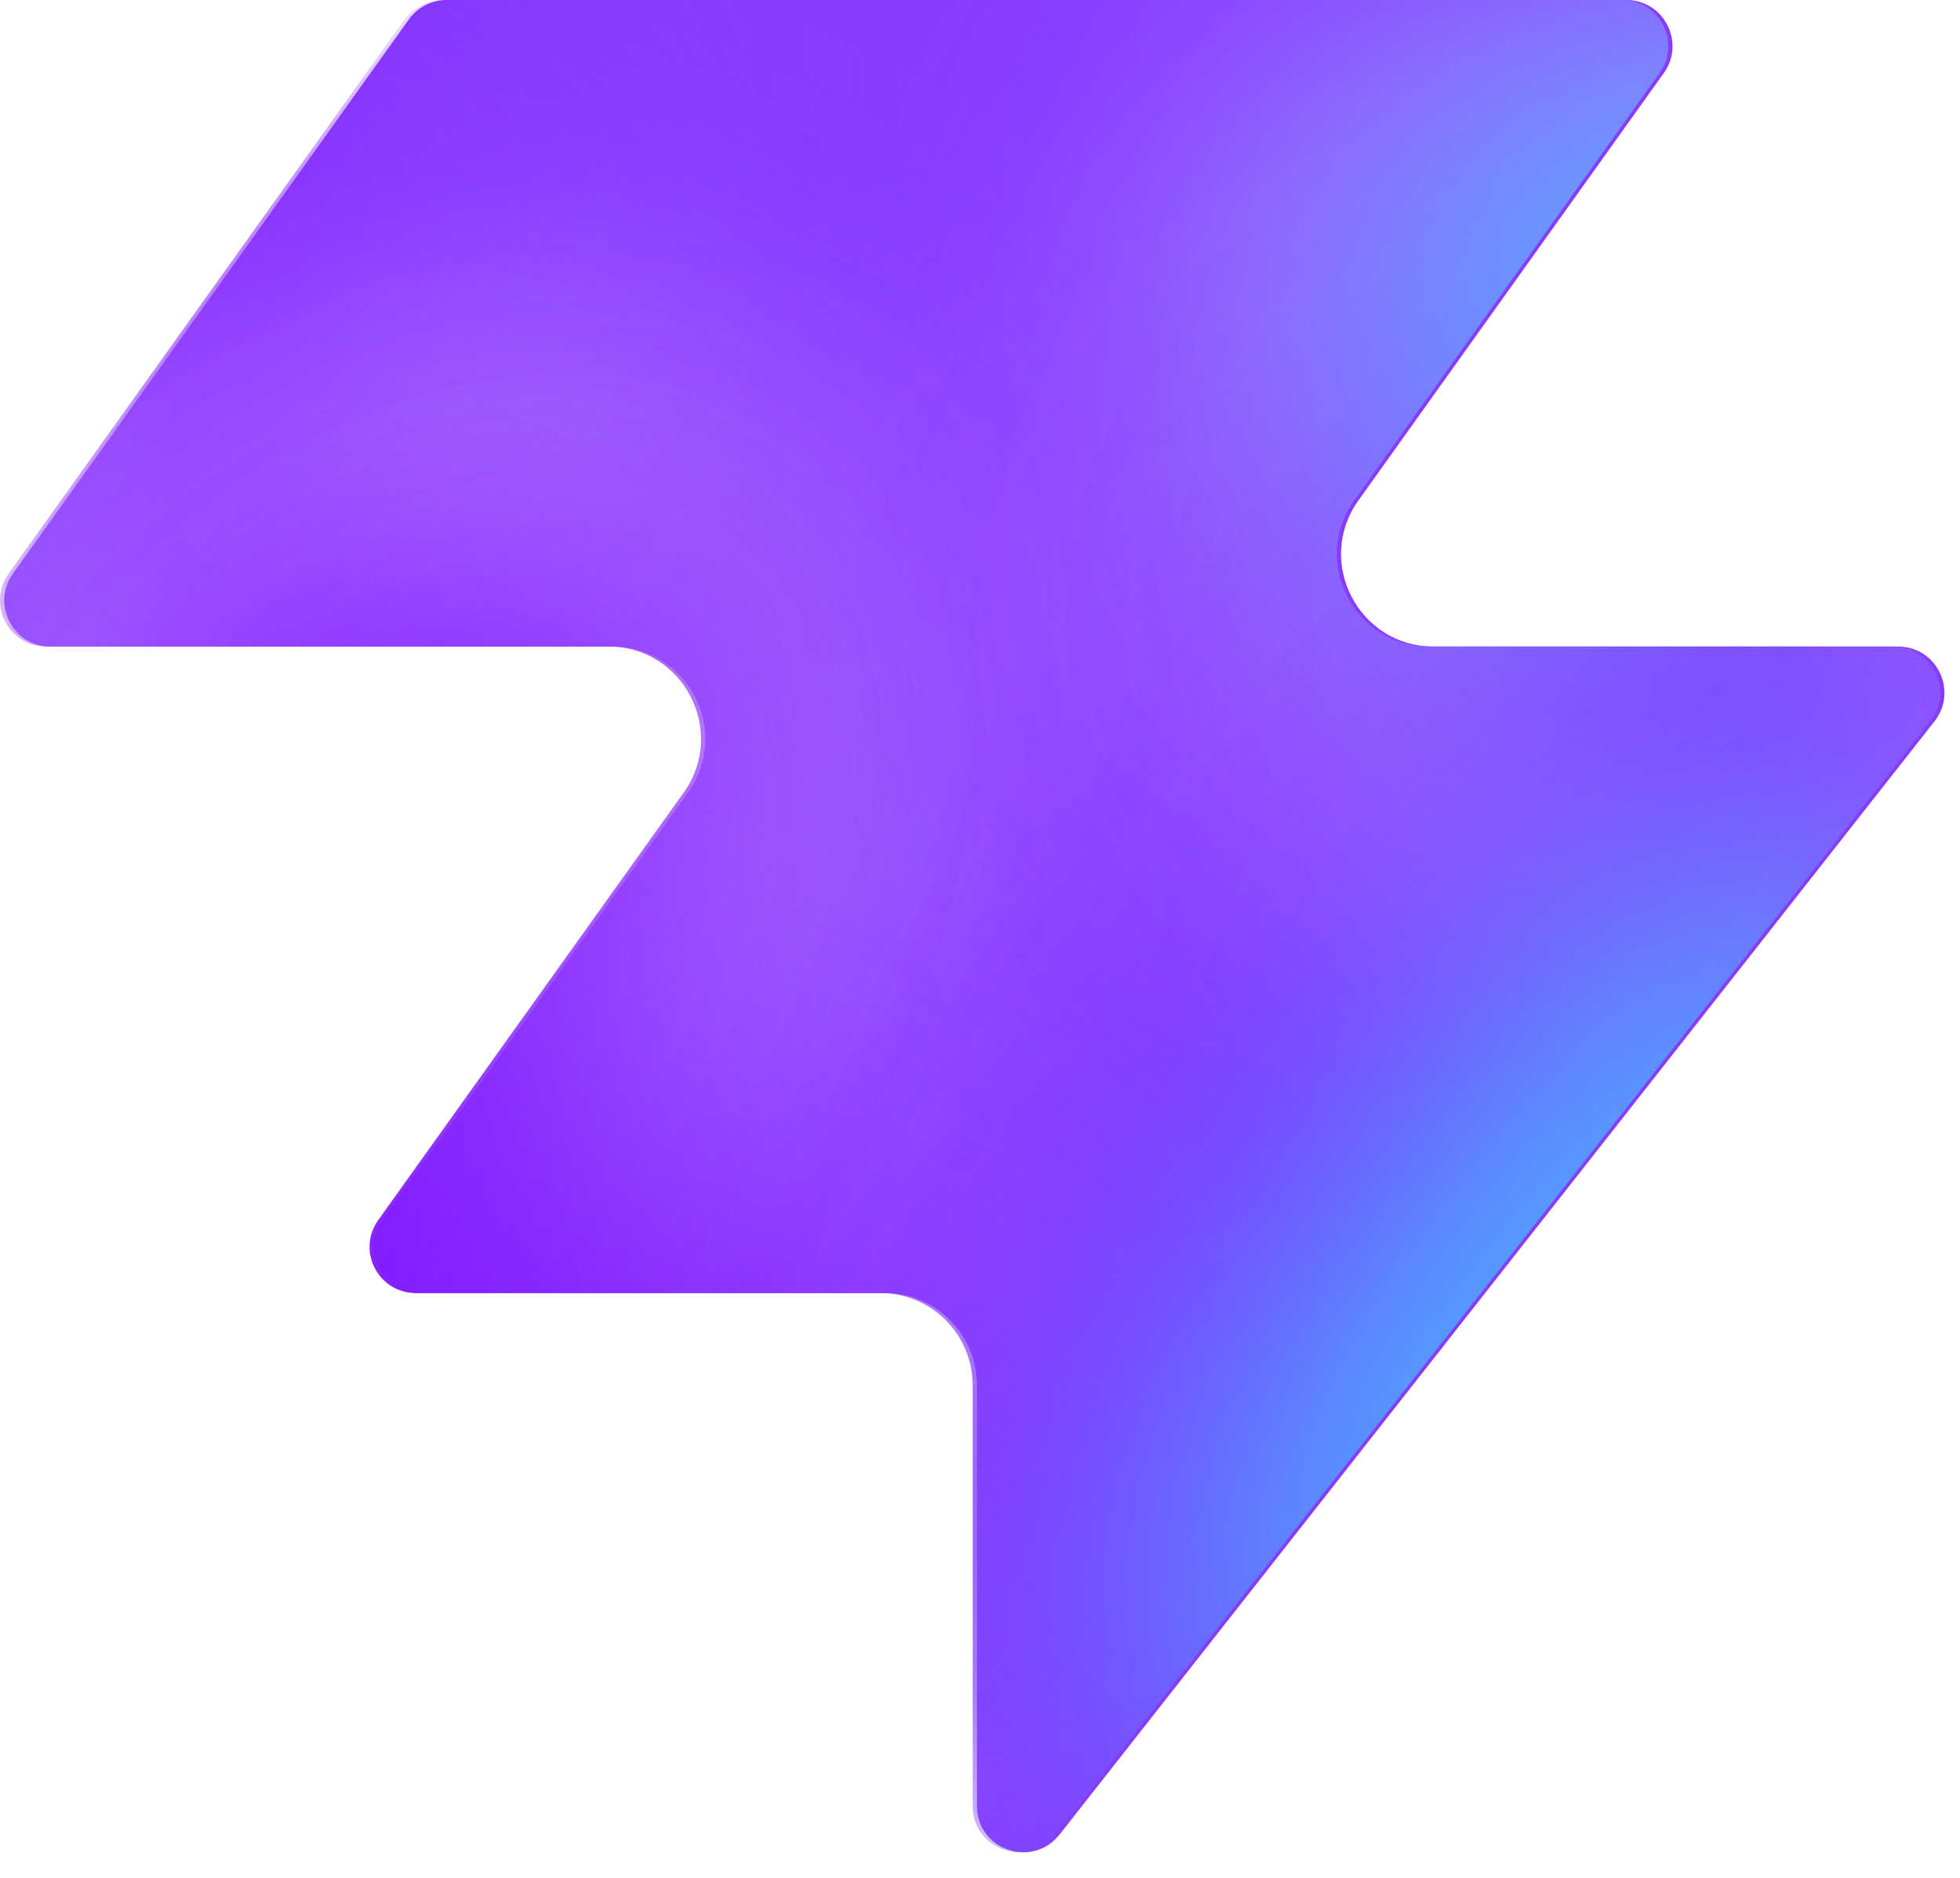
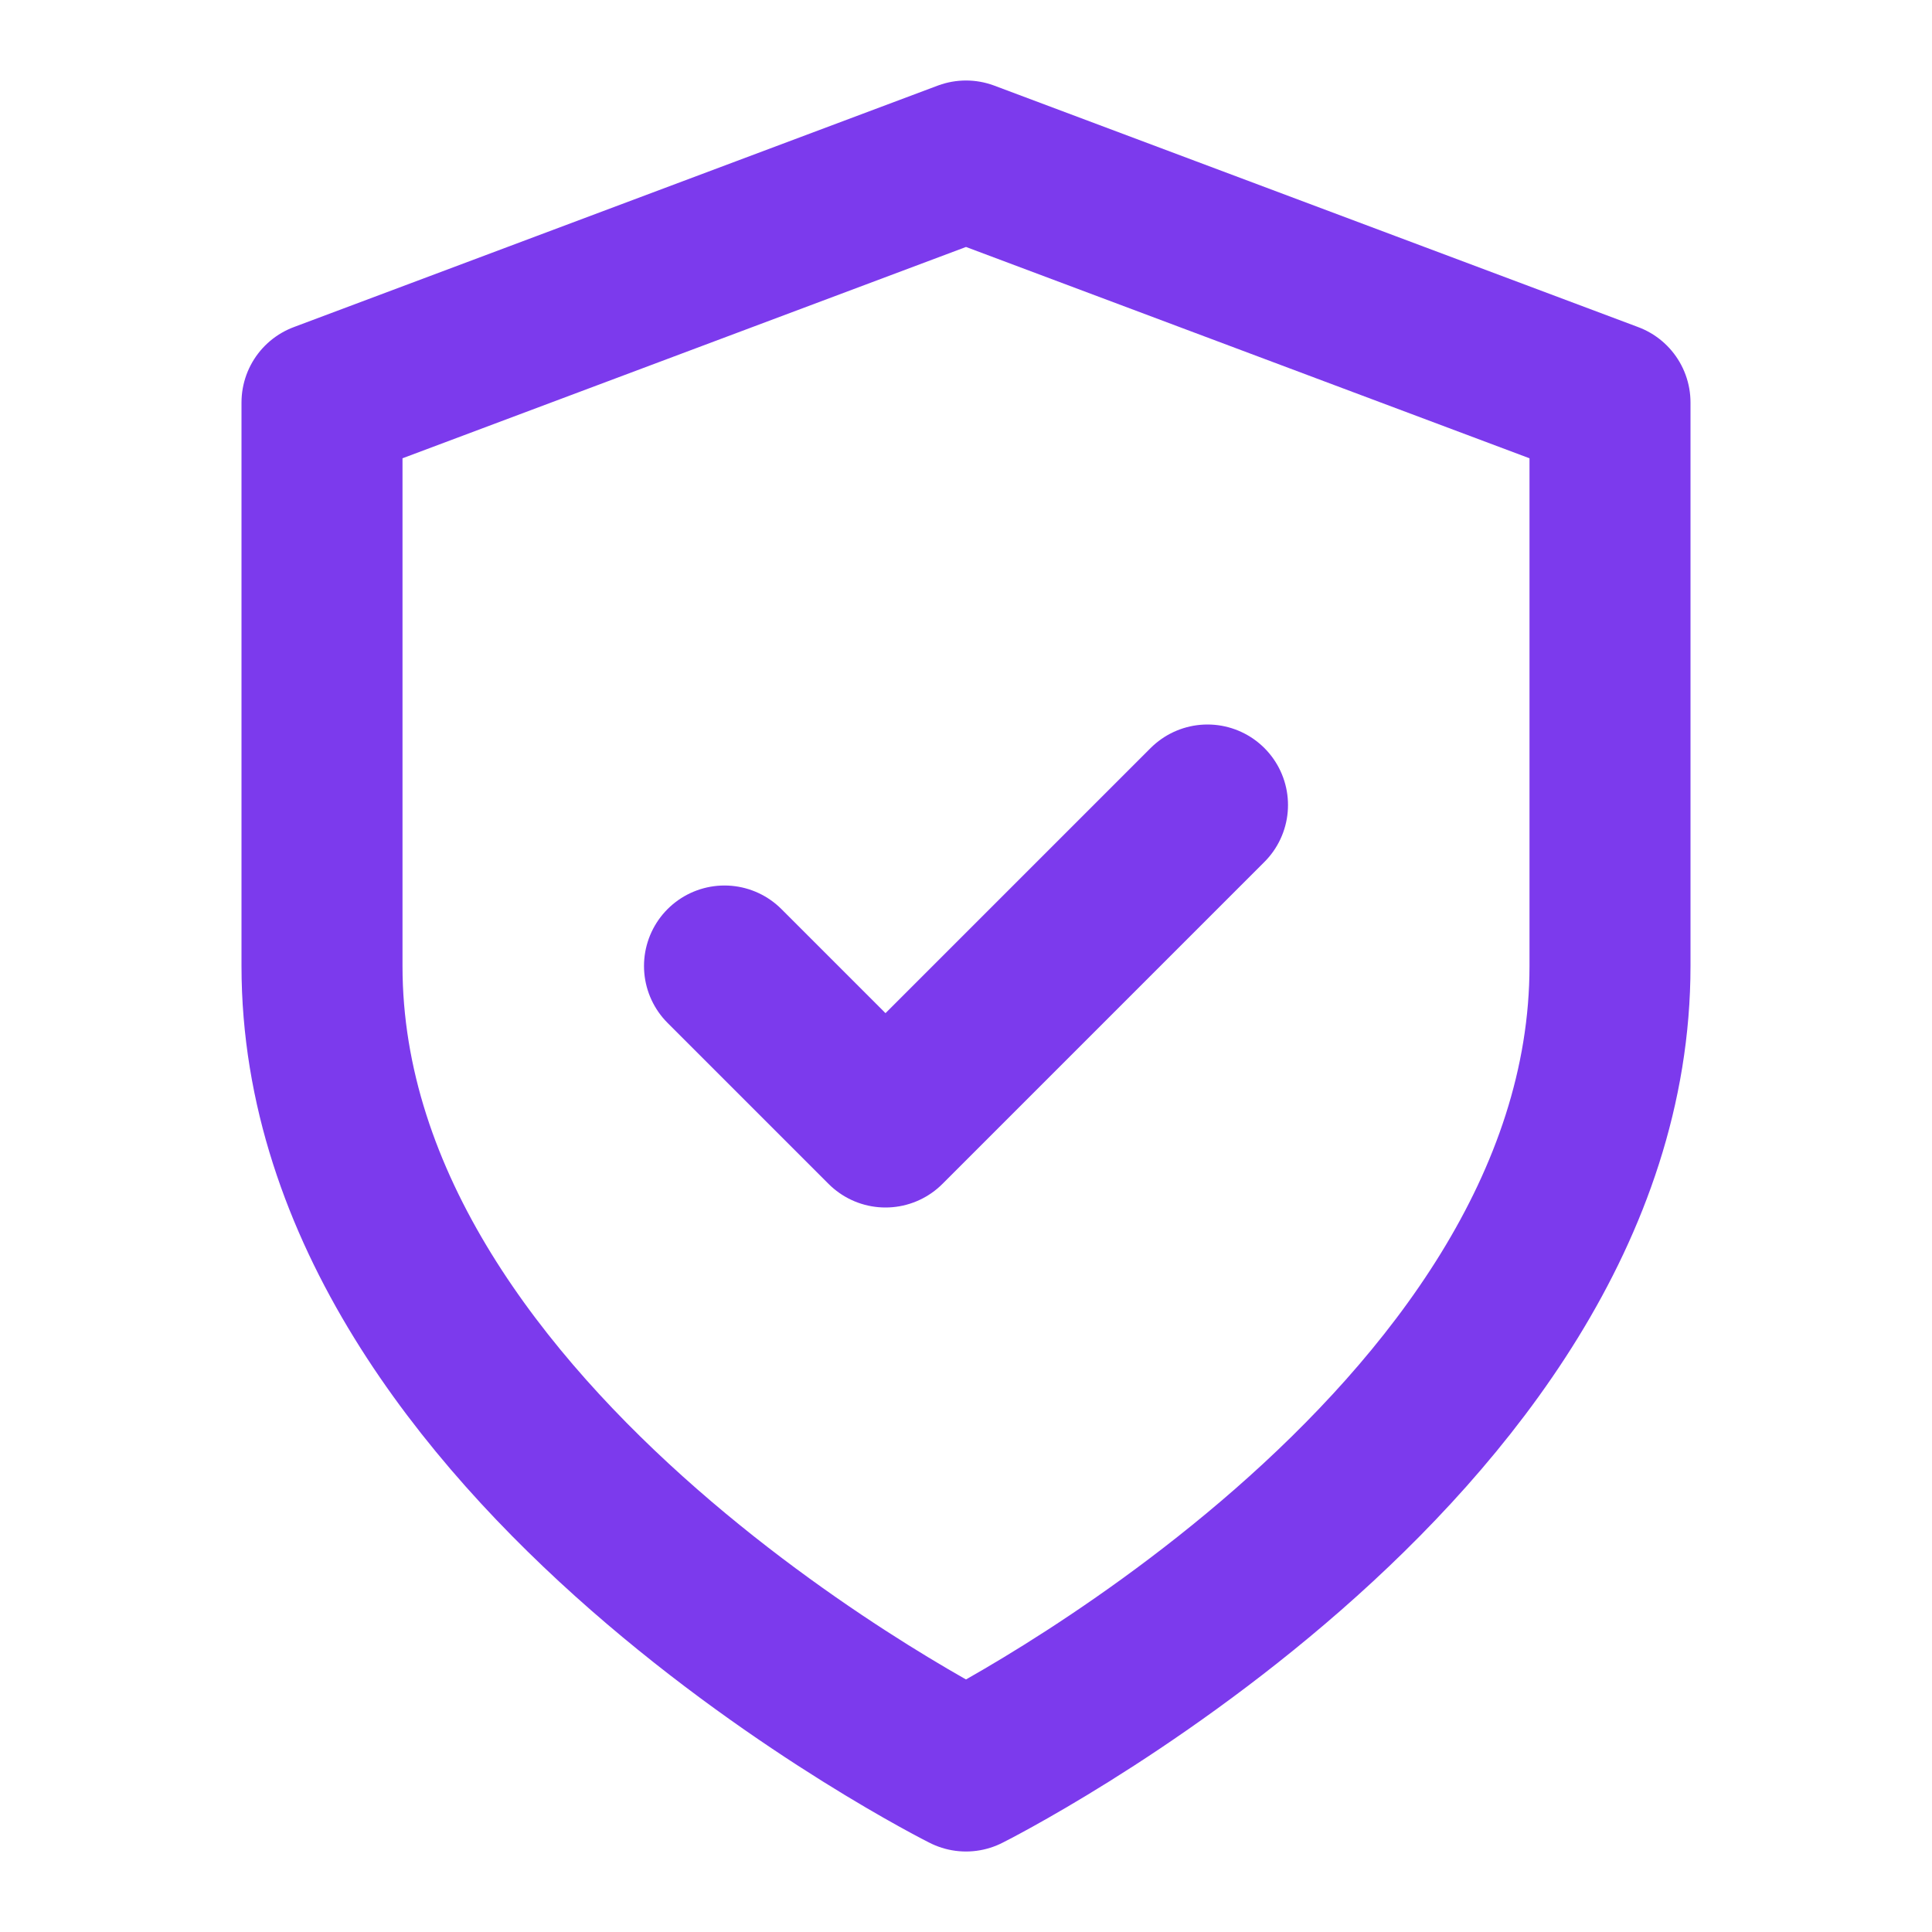
- <svg xmlns="http://www.w3.org/2000/svg" width="48" height="46" fill="none" viewBox="0 0 48 46">
-   <path fill="#863bff" d="M25.946 44.938c-.664.845-2.021.375-2.021-.698V33.937a2.26 2.26 0 0 0-2.262-2.262H10.287c-.92 0-1.456-1.04-.92-1.788l7.48-10.471c1.07-1.497 0-3.578-1.842-3.578H1.237c-.92 0-1.456-1.04-.92-1.788L10.013.474c.214-.297.556-.474.92-.474h28.894c.92 0 1.456 1.04.92 1.788l-7.48 10.471c-1.07 1.498 0 3.579 1.842 3.579h11.377c.943 0 1.473 1.088.89 1.83L25.947 44.94z" style="fill:#863bff;fill:color(display-p3 .525 .23 1);fill-opacity:1" />
-   <mask id="a" width="48" height="46" x="0" y="0" maskUnits="userSpaceOnUse" style="mask-type:alpha">
-     <path fill="#000" d="M25.842 44.938c-.664.844-2.021.375-2.021-.698V33.937a2.26 2.26 0 0 0-2.262-2.262H10.183c-.92 0-1.456-1.04-.92-1.788l7.48-10.471c1.07-1.498 0-3.579-1.842-3.579H1.133c-.92 0-1.456-1.04-.92-1.787L9.91.473c.214-.297.556-.474.92-.474h28.894c.92 0 1.456 1.04.92 1.788l-7.48 10.471c-1.07 1.498 0 3.578 1.842 3.578h11.377c.943 0 1.473 1.088.89 1.832L25.843 44.94z" style="fill:#000;fill-opacity:1" />
-   </mask>
-   <g mask="url(#a)">
-     <g filter="url(#b)">
-       <ellipse cx="5.508" cy="14.704" fill="#ede6ff" rx="5.508" ry="14.704" style="fill:#ede6ff;fill:color(display-p3 .927 .903 1);fill-opacity:1" transform="matrix(.00324 1 1 -.00324 -4.47 31.516)" />
-     </g>
-     <g filter="url(#c)">
-       <ellipse cx="10.399" cy="29.851" fill="#ede6ff" rx="10.399" ry="29.851" style="fill:#ede6ff;fill:color(display-p3 .927 .903 1);fill-opacity:1" transform="matrix(.00324 1 1 -.00324 -39.328 7.883)" />
-     </g>
-     <g filter="url(#d)">
-       <ellipse cx="5.508" cy="30.487" fill="#7e14ff" rx="5.508" ry="30.487" style="fill:#7e14ff;fill:color(display-p3 .492 .077 1);fill-opacity:1" transform="rotate(89.814 -25.913 -14.639)scale(1 -1)" />
-     </g>
-     <g filter="url(#e)">
-       <ellipse cx="5.508" cy="30.599" fill="#7e14ff" rx="5.508" ry="30.599" style="fill:#7e14ff;fill:color(display-p3 .492 .077 1);fill-opacity:1" transform="rotate(89.814 -32.644 -3.334)scale(1 -1)" />
-     </g>
-     <g filter="url(#f)">
-       <ellipse cx="5.508" cy="30.599" fill="#7e14ff" rx="5.508" ry="30.599" style="fill:#7e14ff;fill:color(display-p3 .492 .077 1);fill-opacity:1" transform="matrix(.00324 1 1 -.00324 -34.34 30.47)" />
-     </g>
-     <g filter="url(#g)">
-       <ellipse cx="14.072" cy="22.078" fill="#ede6ff" rx="14.072" ry="22.078" style="fill:#ede6ff;fill:color(display-p3 .927 .903 1);fill-opacity:1" transform="rotate(93.35 24.506 48.493)scale(-1 1)" />
-     </g>
-     <g filter="url(#h)">
-       <ellipse cx="3.47" cy="21.501" fill="#7e14ff" rx="3.47" ry="21.501" style="fill:#7e14ff;fill:color(display-p3 .492 .077 1);fill-opacity:1" transform="rotate(89.009 28.708 47.59)scale(-1 1)" />
-     </g>
-     <g filter="url(#i)">
-       <ellipse cx="3.47" cy="21.501" fill="#7e14ff" rx="3.47" ry="21.501" style="fill:#7e14ff;fill:color(display-p3 .492 .077 1);fill-opacity:1" transform="rotate(89.009 28.708 47.59)scale(-1 1)" />
-     </g>
-     <g filter="url(#j)">
-       <ellipse cx=".387" cy="8.972" fill="#7e14ff" rx="4.407" ry="29.108" style="fill:#7e14ff;fill:color(display-p3 .492 .077 1);fill-opacity:1" transform="rotate(39.51 .387 8.972)" />
-     </g>
-     <g filter="url(#k)">
-       <ellipse cx="47.523" cy="-6.092" fill="#7e14ff" rx="4.407" ry="29.108" style="fill:#7e14ff;fill:color(display-p3 .492 .077 1);fill-opacity:1" transform="rotate(37.892 47.523 -6.092)" />
-     </g>
-     <g filter="url(#l)">
-       <ellipse cx="41.412" cy="6.333" fill="#47bfff" rx="5.971" ry="9.665" style="fill:#47bfff;fill:color(display-p3 .28 .748 1);fill-opacity:1" transform="rotate(37.892 41.412 6.333)" />
-     </g>
-     <g filter="url(#m)">
-       <ellipse cx="-1.879" cy="38.332" fill="#7e14ff" rx="4.407" ry="29.108" style="fill:#7e14ff;fill:color(display-p3 .492 .077 1);fill-opacity:1" transform="rotate(37.892 -1.88 38.332)" />
-     </g>
-     <g filter="url(#n)">
-       <ellipse cx="-1.879" cy="38.332" fill="#7e14ff" rx="4.407" ry="29.108" style="fill:#7e14ff;fill:color(display-p3 .492 .077 1);fill-opacity:1" transform="rotate(37.892 -1.88 38.332)" />
-     </g>
-     <g filter="url(#o)">
-       <ellipse cx="35.651" cy="29.907" fill="#7e14ff" rx="4.407" ry="29.108" style="fill:#7e14ff;fill:color(display-p3 .492 .077 1);fill-opacity:1" transform="rotate(37.892 35.651 29.907)" />
-     </g>
-     <g filter="url(#p)">
-       <ellipse cx="38.418" cy="32.4" fill="#47bfff" rx="5.971" ry="15.297" style="fill:#47bfff;fill:color(display-p3 .28 .748 1);fill-opacity:1" transform="rotate(37.892 38.418 32.4)" />
-     </g>
-   </g>
-   <defs>
-     <filter id="b" width="60.045" height="41.654" x="-19.77" y="16.149" color-interpolation-filters="sRGB" filterUnits="userSpaceOnUse">
-       <feFlood flood-opacity="0" result="BackgroundImageFix" />
-       <feBlend in="SourceGraphic" in2="BackgroundImageFix" result="shape" />
-       <feGaussianBlur result="effect1_foregroundBlur_2002_17158" stdDeviation="7.659" />
-     </filter>
-     <filter id="c" width="90.34" height="51.437" x="-54.613" y="-7.533" color-interpolation-filters="sRGB" filterUnits="userSpaceOnUse">
-       <feFlood flood-opacity="0" result="BackgroundImageFix" />
-       <feBlend in="SourceGraphic" in2="BackgroundImageFix" result="shape" />
-       <feGaussianBlur result="effect1_foregroundBlur_2002_17158" stdDeviation="7.659" />
-     </filter>
-     <filter id="d" width="79.355" height="29.4" x="-49.64" y="2.03" color-interpolation-filters="sRGB" filterUnits="userSpaceOnUse">
-       <feFlood flood-opacity="0" result="BackgroundImageFix" />
-       <feBlend in="SourceGraphic" in2="BackgroundImageFix" result="shape" />
-       <feGaussianBlur result="effect1_foregroundBlur_2002_17158" stdDeviation="4.596" />
-     </filter>
-     <filter id="e" width="79.579" height="29.4" x="-45.045" y="20.029" color-interpolation-filters="sRGB" filterUnits="userSpaceOnUse">
-       <feFlood flood-opacity="0" result="BackgroundImageFix" />
-       <feBlend in="SourceGraphic" in2="BackgroundImageFix" result="shape" />
-       <feGaussianBlur result="effect1_foregroundBlur_2002_17158" stdDeviation="4.596" />
-     </filter>
-     <filter id="f" width="79.579" height="29.4" x="-43.513" y="21.178" color-interpolation-filters="sRGB" filterUnits="userSpaceOnUse">
-       <feFlood flood-opacity="0" result="BackgroundImageFix" />
-       <feBlend in="SourceGraphic" in2="BackgroundImageFix" result="shape" />
-       <feGaussianBlur result="effect1_foregroundBlur_2002_17158" stdDeviation="4.596" />
-     </filter>
-     <filter id="g" width="74.749" height="58.852" x="15.756" y="-17.901" color-interpolation-filters="sRGB" filterUnits="userSpaceOnUse">
-       <feFlood flood-opacity="0" result="BackgroundImageFix" />
-       <feBlend in="SourceGraphic" in2="BackgroundImageFix" result="shape" />
-       <feGaussianBlur result="effect1_foregroundBlur_2002_17158" stdDeviation="7.659" />
-     </filter>
-     <filter id="h" width="61.377" height="25.362" x="23.548" y="2.284" color-interpolation-filters="sRGB" filterUnits="userSpaceOnUse">
-       <feFlood flood-opacity="0" result="BackgroundImageFix" />
-       <feBlend in="SourceGraphic" in2="BackgroundImageFix" result="shape" />
-       <feGaussianBlur result="effect1_foregroundBlur_2002_17158" stdDeviation="4.596" />
-     </filter>
-     <filter id="i" width="61.377" height="25.362" x="23.548" y="2.284" color-interpolation-filters="sRGB" filterUnits="userSpaceOnUse">
-       <feFlood flood-opacity="0" result="BackgroundImageFix" />
-       <feBlend in="SourceGraphic" in2="BackgroundImageFix" result="shape" />
-       <feGaussianBlur result="effect1_foregroundBlur_2002_17158" stdDeviation="4.596" />
-     </filter>
-     <filter id="j" width="56.045" height="63.649" x="-27.636" y="-22.853" color-interpolation-filters="sRGB" filterUnits="userSpaceOnUse">
-       <feFlood flood-opacity="0" result="BackgroundImageFix" />
-       <feBlend in="SourceGraphic" in2="BackgroundImageFix" result="shape" />
-       <feGaussianBlur result="effect1_foregroundBlur_2002_17158" stdDeviation="4.596" />
-     </filter>
-     <filter id="k" width="54.814" height="64.646" x="20.116" y="-38.415" color-interpolation-filters="sRGB" filterUnits="userSpaceOnUse">
-       <feFlood flood-opacity="0" result="BackgroundImageFix" />
-       <feBlend in="SourceGraphic" in2="BackgroundImageFix" result="shape" />
-       <feGaussianBlur result="effect1_foregroundBlur_2002_17158" stdDeviation="4.596" />
-     </filter>
-     <filter id="l" width="33.541" height="35.313" x="24.641" y="-11.323" color-interpolation-filters="sRGB" filterUnits="userSpaceOnUse">
-       <feFlood flood-opacity="0" result="BackgroundImageFix" />
-       <feBlend in="SourceGraphic" in2="BackgroundImageFix" result="shape" />
-       <feGaussianBlur result="effect1_foregroundBlur_2002_17158" stdDeviation="4.596" />
-     </filter>
-     <filter id="m" width="54.814" height="64.646" x="-29.286" y="6.009" color-interpolation-filters="sRGB" filterUnits="userSpaceOnUse">
-       <feFlood flood-opacity="0" result="BackgroundImageFix" />
-       <feBlend in="SourceGraphic" in2="BackgroundImageFix" result="shape" />
-       <feGaussianBlur result="effect1_foregroundBlur_2002_17158" stdDeviation="4.596" />
-     </filter>
-     <filter id="n" width="54.814" height="64.646" x="-29.286" y="6.009" color-interpolation-filters="sRGB" filterUnits="userSpaceOnUse">
-       <feFlood flood-opacity="0" result="BackgroundImageFix" />
-       <feBlend in="SourceGraphic" in2="BackgroundImageFix" result="shape" />
-       <feGaussianBlur result="effect1_foregroundBlur_2002_17158" stdDeviation="4.596" />
-     </filter>
-     <filter id="o" width="54.814" height="64.646" x="8.244" y="-2.416" color-interpolation-filters="sRGB" filterUnits="userSpaceOnUse">
-       <feFlood flood-opacity="0" result="BackgroundImageFix" />
-       <feBlend in="SourceGraphic" in2="BackgroundImageFix" result="shape" />
-       <feGaussianBlur result="effect1_foregroundBlur_2002_17158" stdDeviation="4.596" />
-     </filter>
-     <filter id="p" width="39.409" height="43.623" x="18.713" y="10.588" color-interpolation-filters="sRGB" filterUnits="userSpaceOnUse">
-       <feFlood flood-opacity="0" result="BackgroundImageFix" />
-       <feBlend in="SourceGraphic" in2="BackgroundImageFix" result="shape" />
-       <feGaussianBlur result="effect1_foregroundBlur_2002_17158" stdDeviation="4.596" />
-     </filter>
-   </defs>
+ <svg xmlns="http://www.w3.org/2000/svg" width="32" height="32" viewBox="0 0 24 24" fill="none" stroke="#7c3aed" stroke-width="2" stroke-linecap="round" stroke-linejoin="round">
+   <path d="M12 22s8-4 8-10V5l-8-3-8 3v7c0 6 8 10 8 10" />
+   <path d="m9 12 2 2 4-4" />
</svg>
